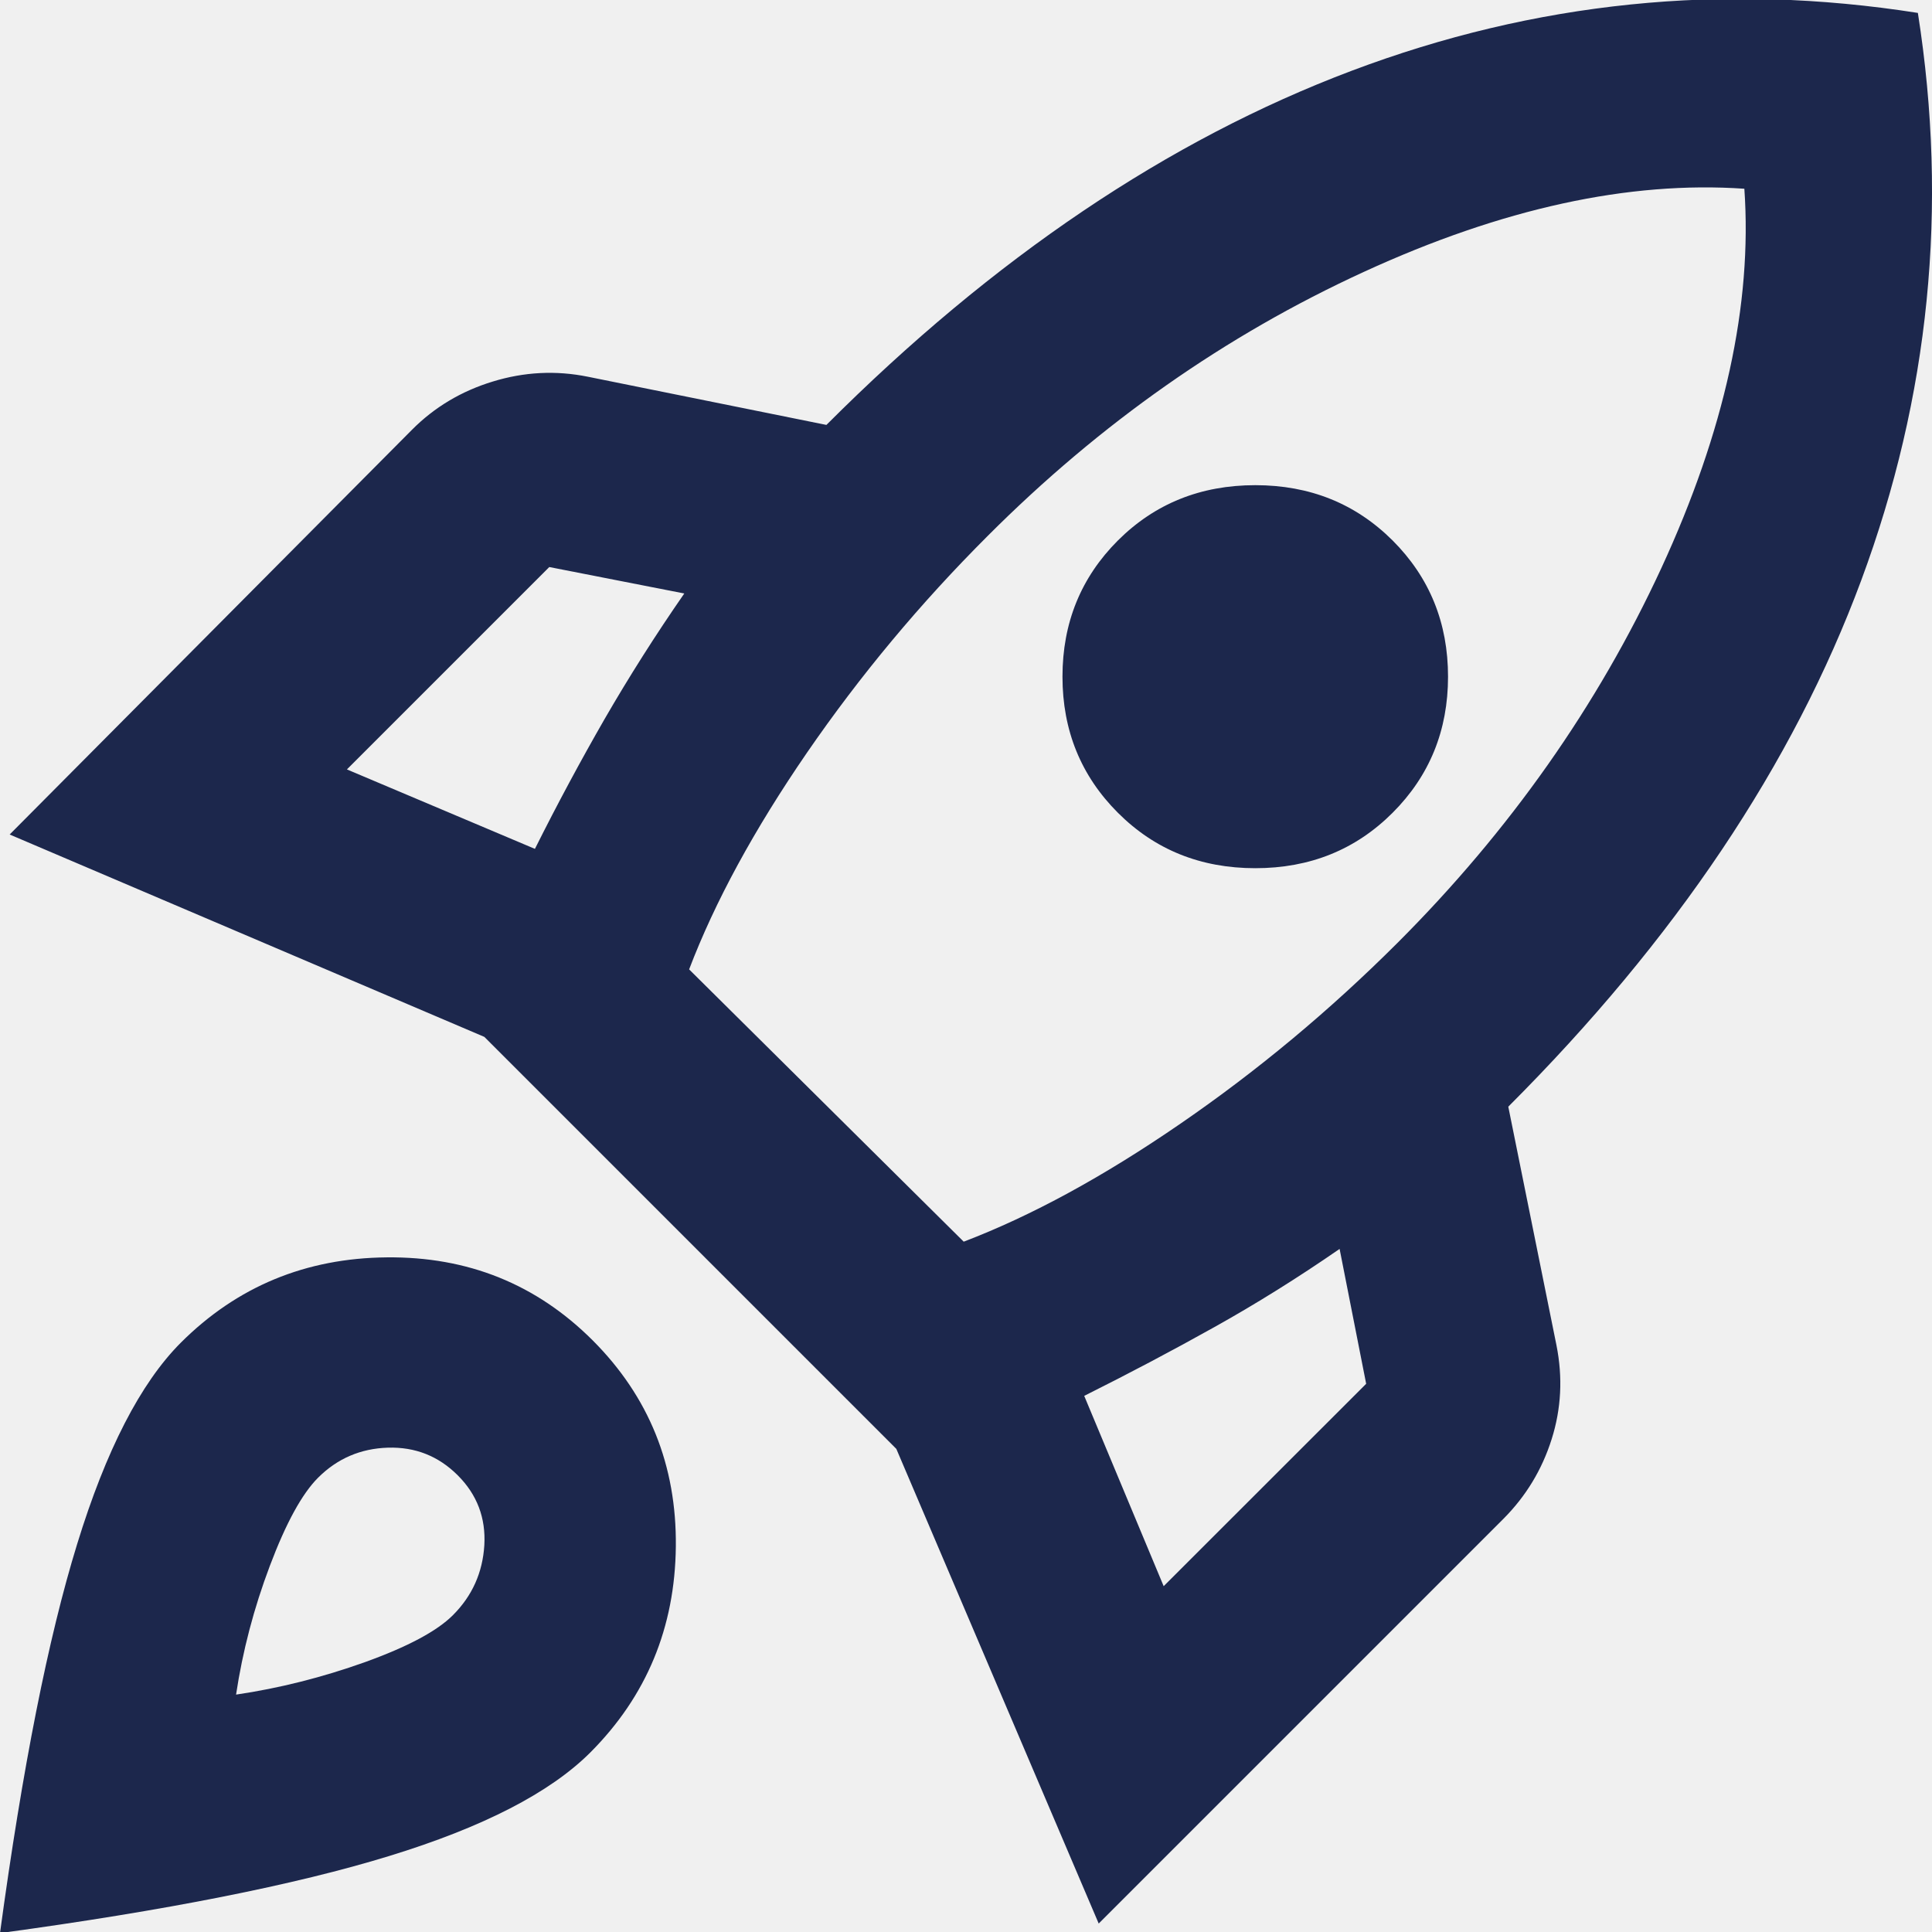
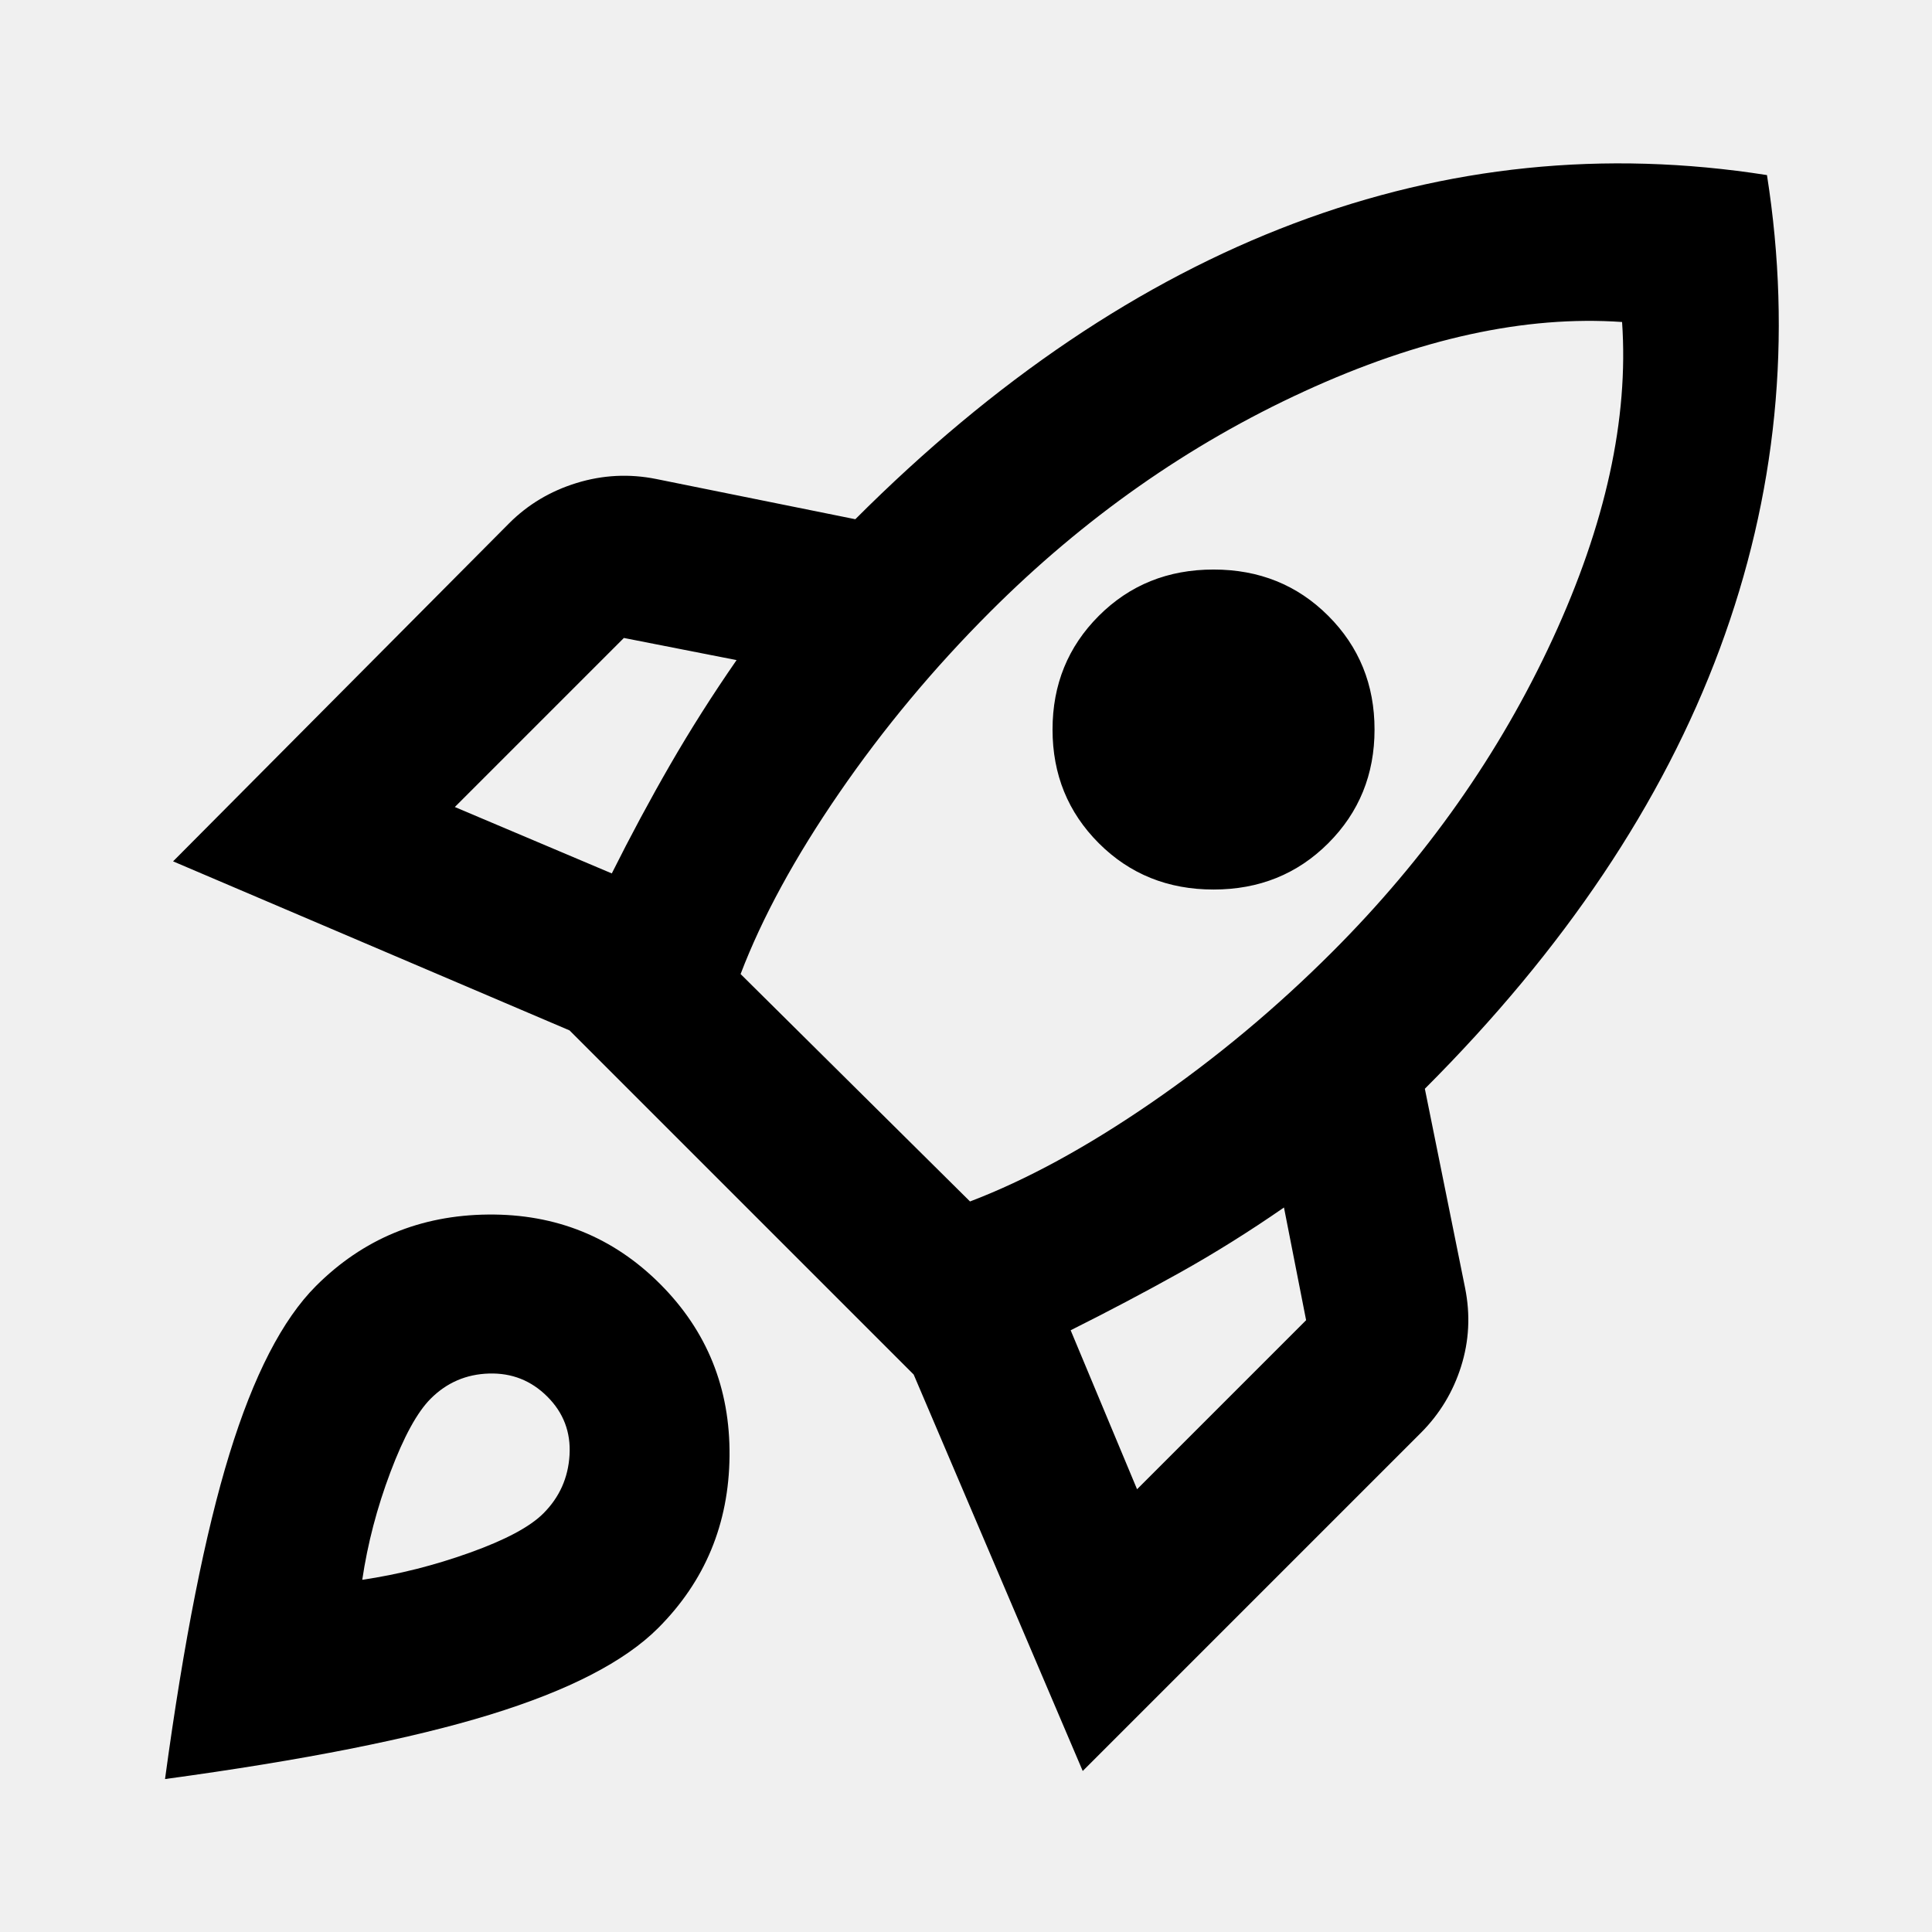
- <svg xmlns="http://www.w3.org/2000/svg" width="16" height="16" viewBox="0 0 16 16" fill="none">
-   <g clip-path="url(#clip0_1173_413)">
-     <path d="M2.873 6.372L4.43 7.03C4.616 6.658 4.809 6.299 5.008 5.953C5.208 5.607 5.427 5.261 5.667 4.915L4.549 4.696L2.873 6.372ZM5.707 8.028L7.981 10.283C8.54 10.07 9.139 9.744 9.777 9.305C10.416 8.866 11.014 8.367 11.573 7.809C12.504 6.878 13.232 5.843 13.758 4.706C14.283 3.569 14.513 2.521 14.446 1.563C13.489 1.497 12.438 1.726 11.294 2.252C10.15 2.777 9.112 3.505 8.181 4.437C7.622 4.995 7.123 5.594 6.684 6.232C6.245 6.871 5.92 7.469 5.707 8.028ZM9.258 6.731C8.952 6.425 8.799 6.049 8.799 5.604C8.799 5.158 8.952 4.782 9.258 4.476C9.564 4.171 9.943 4.018 10.396 4.018C10.848 4.018 11.227 4.171 11.533 4.476C11.839 4.782 11.992 5.158 11.992 5.604C11.992 6.049 11.839 6.425 11.533 6.731C11.227 7.037 10.848 7.19 10.396 7.19C9.943 7.19 9.564 7.037 9.258 6.731ZM9.637 13.136L11.314 11.46L11.094 10.343C10.748 10.582 10.402 10.798 10.056 10.991C9.711 11.184 9.351 11.374 8.979 11.56L9.637 13.136ZM15.883 0.107C16.136 1.716 15.979 3.283 15.414 4.806C14.849 6.329 13.874 7.782 12.491 9.165L12.89 11.141C12.943 11.407 12.93 11.666 12.85 11.919C12.77 12.172 12.637 12.391 12.451 12.578L9.099 15.93L7.423 11.999L4.011 8.587L0.08 6.911L3.412 3.559C3.598 3.372 3.821 3.239 4.08 3.16C4.34 3.08 4.603 3.066 4.869 3.12L6.844 3.519C8.227 2.135 9.677 1.158 11.194 0.586C12.71 0.014 14.273 -0.146 15.883 0.107ZM1.496 11.121C1.962 10.655 2.531 10.419 3.203 10.413C3.874 10.406 4.443 10.635 4.909 11.101C5.374 11.567 5.604 12.135 5.597 12.807C5.59 13.479 5.354 14.047 4.889 14.513C4.556 14.846 4.001 15.132 3.222 15.371C2.444 15.61 1.37 15.823 0 16.009C0.186 14.639 0.399 13.565 0.639 12.787C0.878 12.009 1.164 11.454 1.496 11.121ZM2.634 12.238C2.501 12.371 2.368 12.614 2.235 12.967C2.102 13.319 2.009 13.675 1.955 14.034C2.315 13.981 2.67 13.891 3.023 13.765C3.375 13.638 3.618 13.509 3.751 13.376C3.911 13.216 3.997 13.023 4.011 12.797C4.024 12.571 3.951 12.378 3.791 12.218C3.632 12.059 3.439 11.982 3.212 11.989C2.986 11.996 2.793 12.079 2.634 12.238Z" fill="#1C274C" />
-   </g>
-   <defs>
-     <clipPath id="clip0_1173_413">
-       <rect width="16" height="16" fill="white" />
-     </clipPath>
-   </defs>
+ <svg xmlns="http://www.w3.org/2000/svg" height="24px" viewBox="0 -960 960 960" width="24px" fill="1C274C">
+   <path d="m226-559 78 33q14-28 29-54t33-52l-56-11-84 84Zm142 83 114 113q42-16 90-49t90-75q70-70 109.5-155.5T806-800q-72-5-158 34.5T492-656q-42 42-75 90t-49 90Zm155-121.5q0-33.5 23-56.5t57-23q34 0 57 23t23 56.5q0 33.5-23 56.5t-57 23q-34 0-57-23t-23-56.5ZM565-220l84-84-11-56q-26 18-52 32.5T532-299l33 79Zm313-653q19 121-23.5 235.5T708-419l20 99q4 20-2 39t-20 33L538-80l-84-197-171-171-197-84 167-168q14-14 33.5-20t39.5-2l99 20q104-104 218-147t235-24ZM157-321q35-35 85.5-35.5T328-322q35 35 34.5 85.5T327-151q-25 25-83.5 43T82-76q14-103 32-161.5t43-83.5Zm57 56q-10 10-20 36.5T180-175q27-4 53.5-13.5T270-208q12-12 13-29t-11-29q-12-12-29-11.5T214-265Z" />
</svg>
